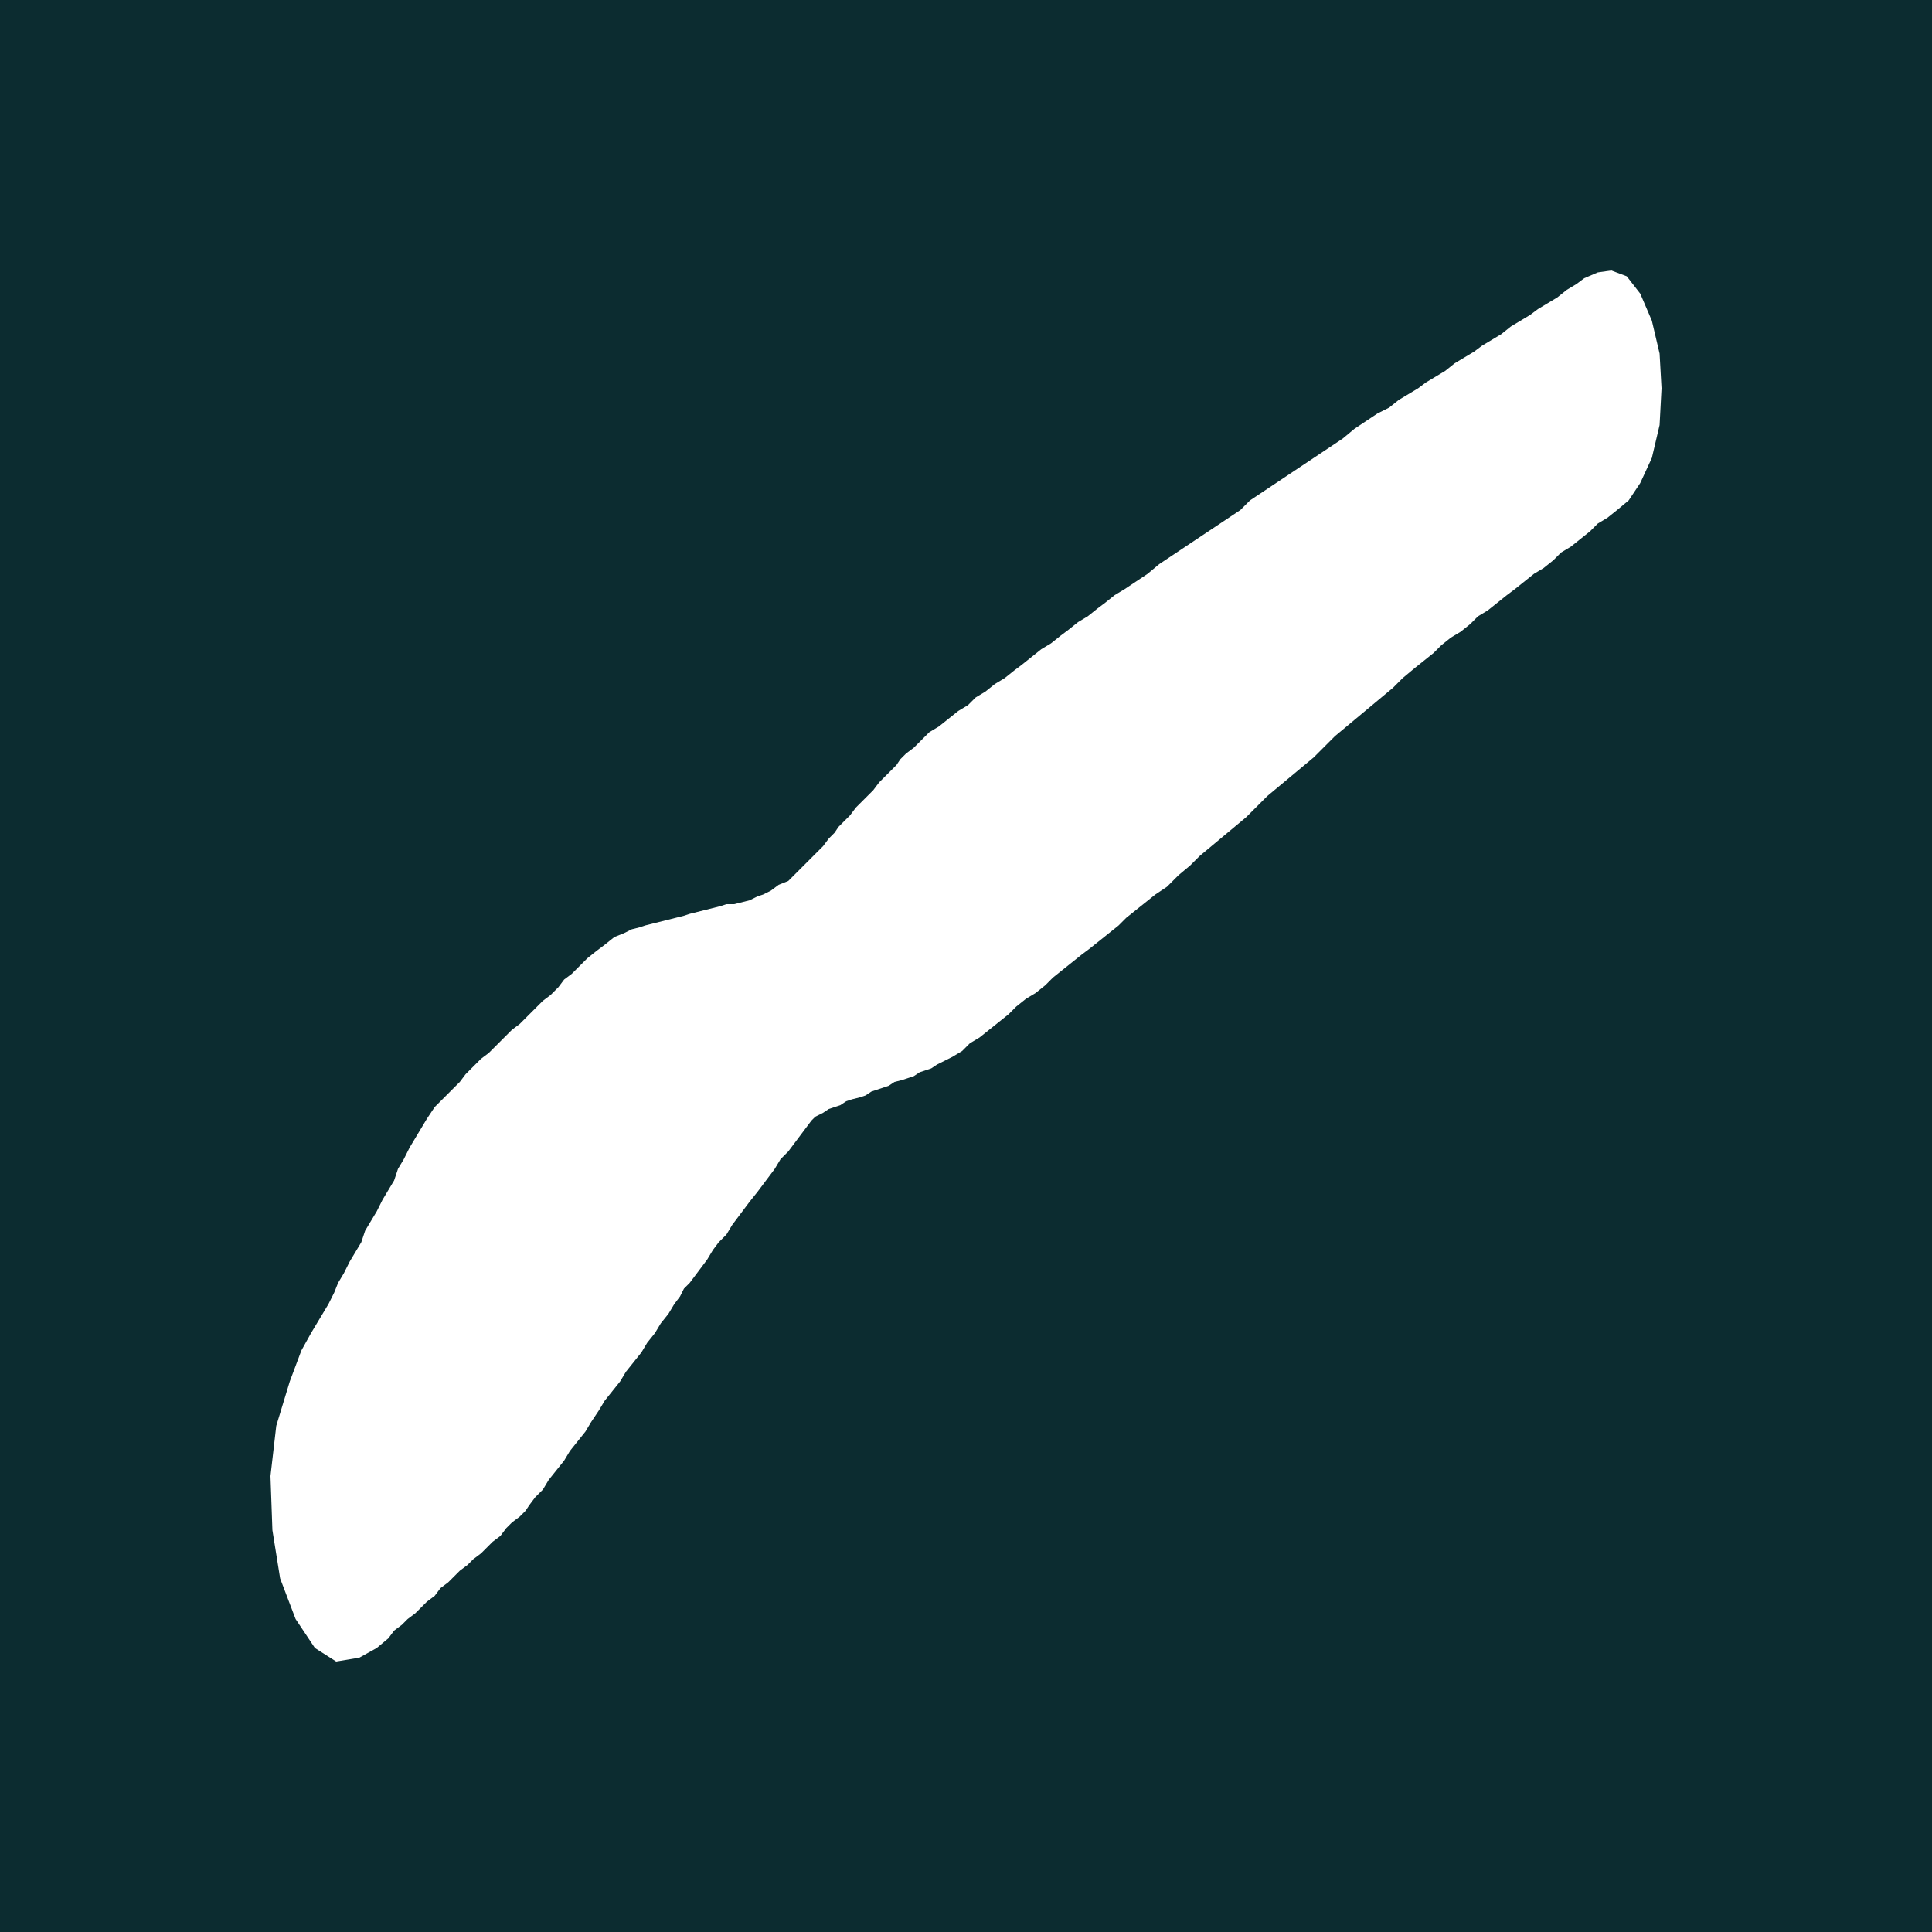
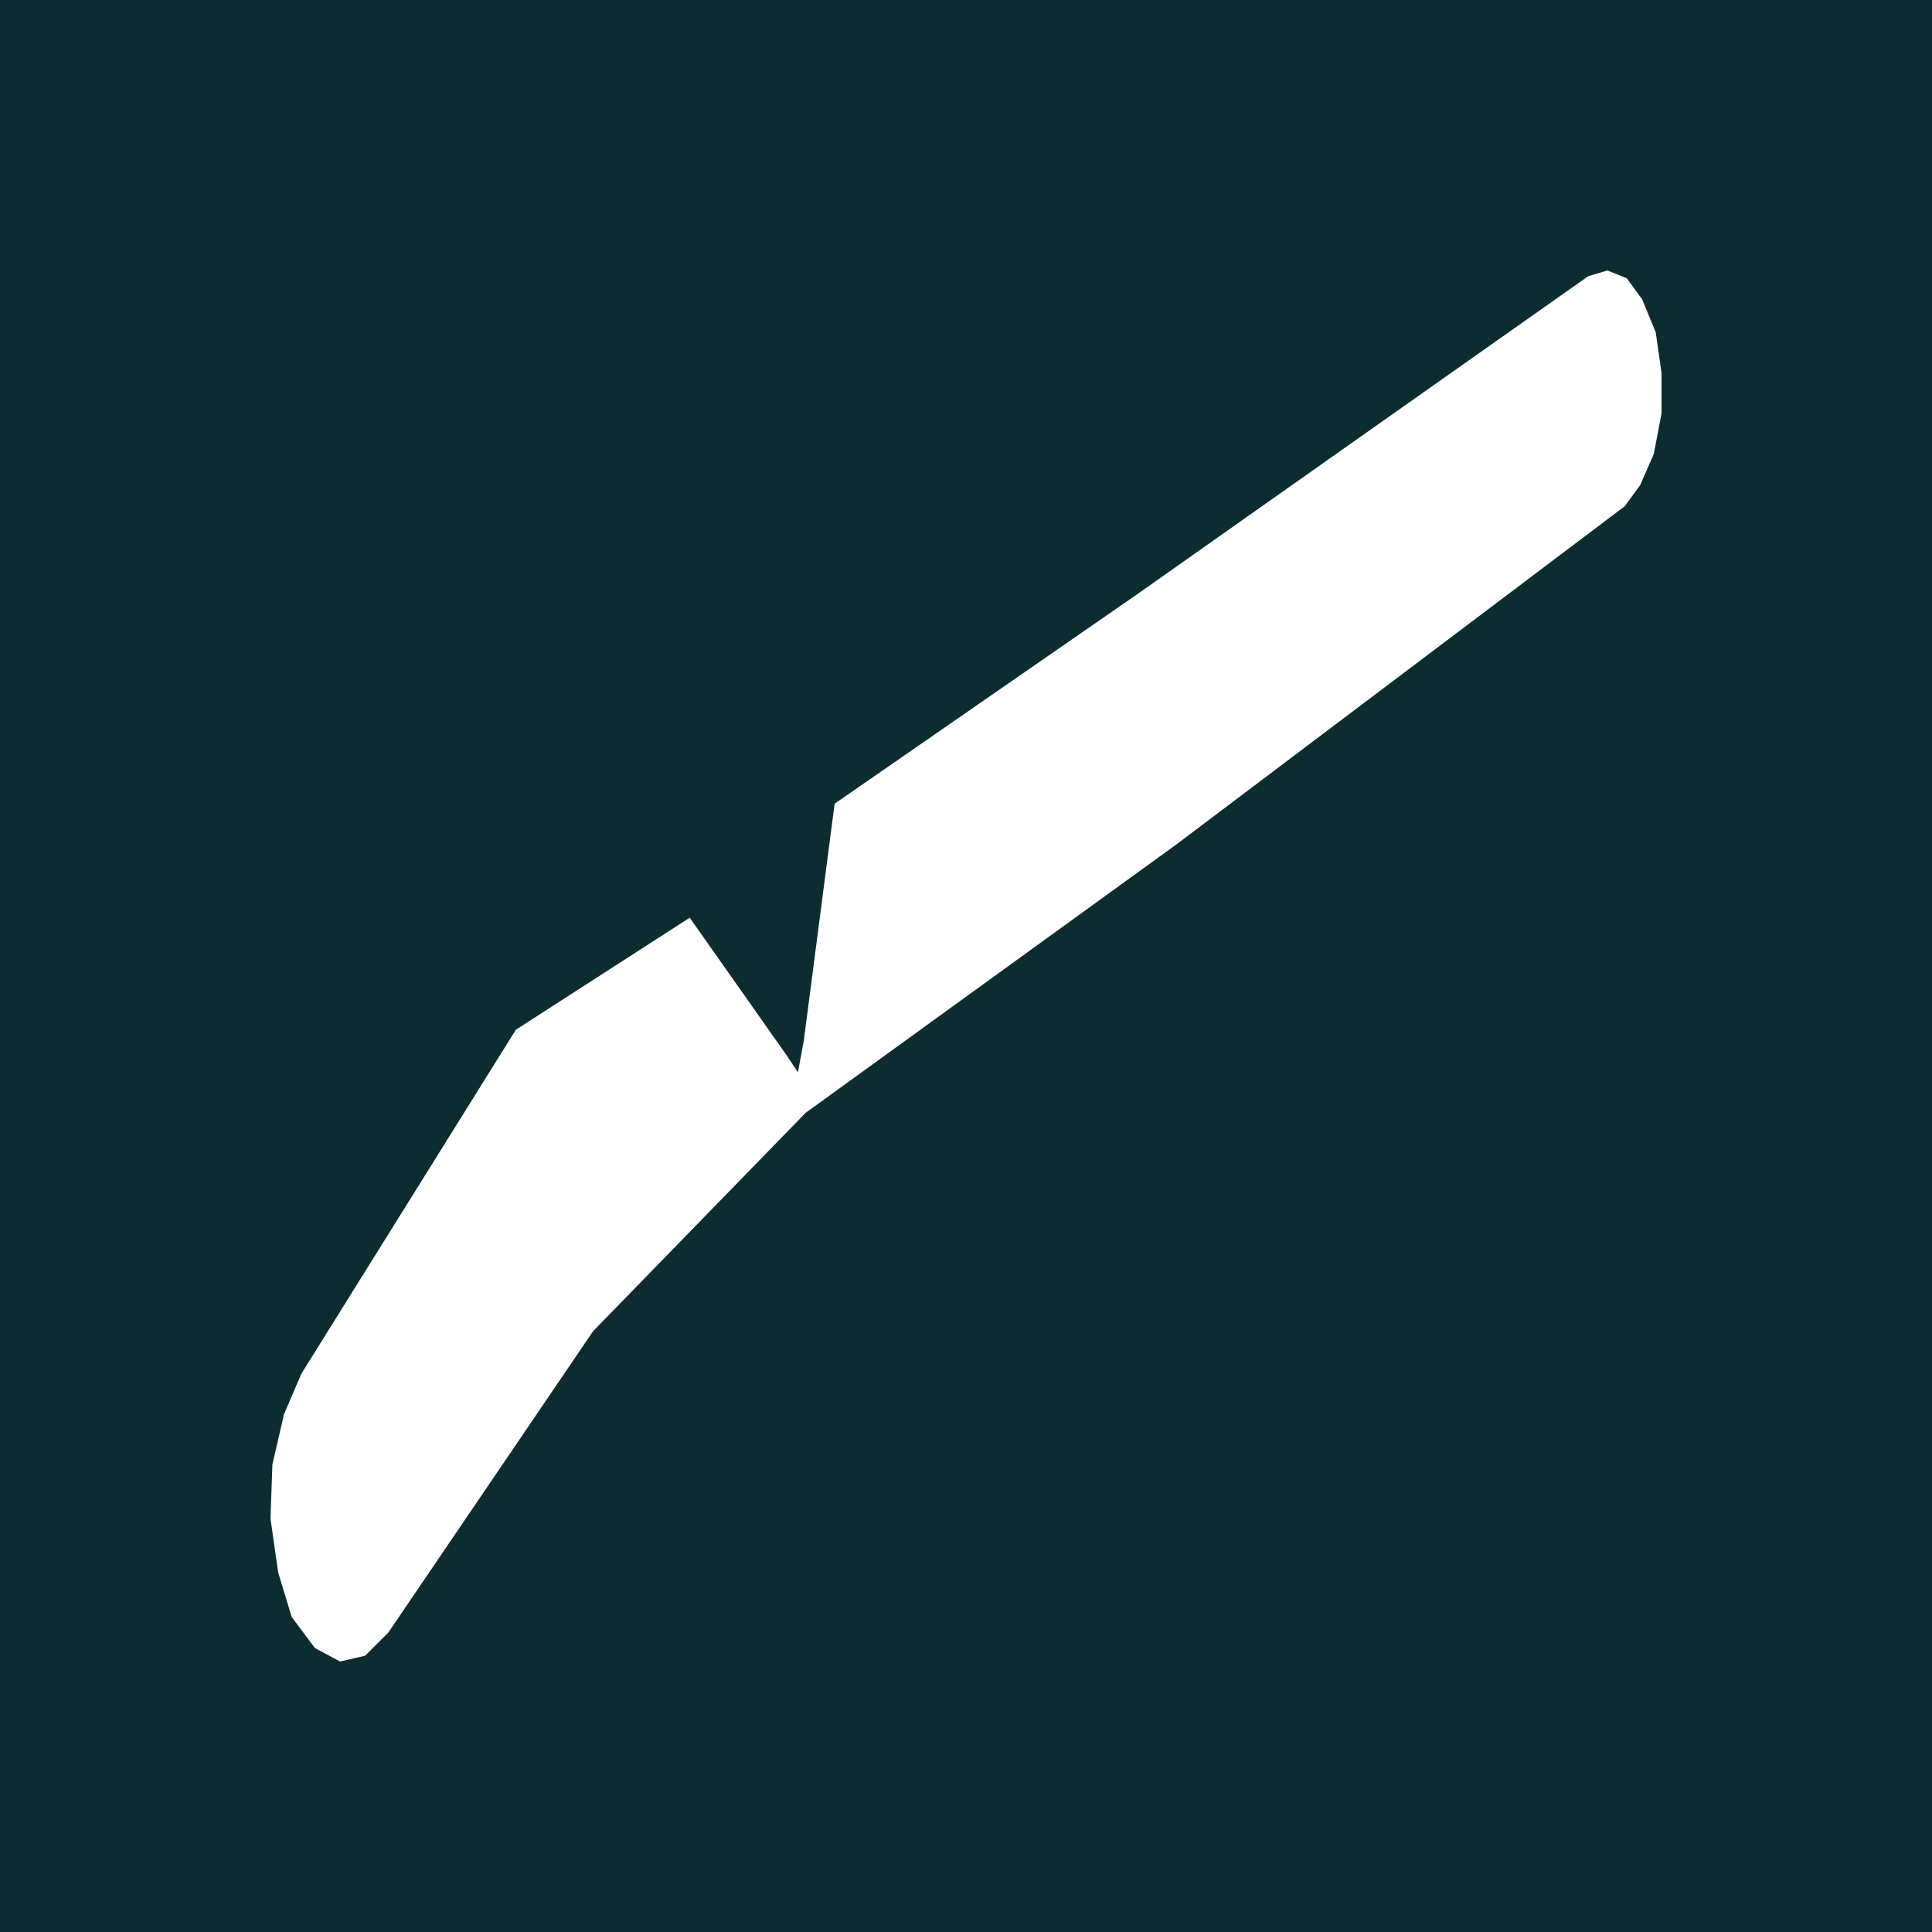
<svg xmlns="http://www.w3.org/2000/svg" viewBox="0 0 1000 1000" width="1000" height="1000">
  <rect width="1000" height="1000" fill="#0C2C30" />
-   <path fill="#FFFFFF" d="M 156.0 699.0 L 161.0 690.0 L 164.0 685.0 L 167.0 680.0 L 170.0 675.0 L 173.0 669.0 L 175.0 664.0 L 178.0 659.0 L 181.0 653.0 L 184.0 648.0 L 187.0 643.0 L 189.0 637.0 L 192.0 632.0 L 195.0 627.0 L 198.0 621.0 L 201.0 616.0 L 204.0 611.0 L 206.0 605.0 L 209.0 600.0 L 212.0 594.0 L 215.0 589.0 L 218.0 584.0 L 221.0 579.0 L 225.0 573.0 L 230.0 568.0 L 234.0 564.0 L 238.0 560.0 L 241.0 556.0 L 245.0 552.0 L 249.0 548.0 L 253.0 545.0 L 257.0 541.0 L 261.0 537.0 L 265.0 533.0 L 269.0 530.0 L 273.0 526.0 L 277.0 522.0 L 281.0 518.0 L 285.0 515.0 L 289.0 511.0 L 292.0 507.0 L 296.0 504.0 L 300.0 500.0 L 304.0 496.0 L 309.0 492.0 L 313.0 489.0 L 318.0 485.0 L 323.0 483.0 L 327.0 481.0 L 331.0 480.0 L 334.0 479.0 L 338.0 478.0 L 342.0 477.0 L 346.0 476.0 L 350.0 475.0 L 354.0 474.0 L 357.0 473.0 L 361.0 472.0 L 365.0 471.0 L 369.0 470.0 L 373.0 469.0 L 376.0 468.0 L 380.0 468.0 L 384.0 467.0 L 388.0 466.0 L 392.0 464.0 L 395.0 463.0 L 399.0 461.0 L 403.0 458.0 L 408.0 456.0 L 411.0 453.0 L 414.0 450.0 L 417.0 447.0 L 420.0 444.0 L 423.0 441.0 L 426.0 438.0 L 429.0 434.0 L 432.0 431.0 L 434.0 428.0 L 437.0 425.0 L 440.0 422.0 L 443.0 418.0 L 446.0 415.0 L 449.0 412.0 L 452.0 409.0 L 455.0 405.0 L 458.0 402.0 L 461.0 399.0 L 464.0 396.0 L 466.0 393.0 L 469.0 390.0 L 473.0 387.0 L 477.0 383.0 L 481.0 379.0 L 486.0 376.0 L 491.0 372.0 L 496.0 368.0 L 501.0 365.0 L 505.0 361.0 L 510.0 358.0 L 515.0 354.0 L 520.0 351.0 L 525.0 347.0 L 529.0 344.0 L 534.0 340.0 L 539.0 336.0 L 544.0 333.0 L 549.0 329.0 L 553.0 326.0 L 558.0 322.0 L 563.0 319.0 L 568.0 315.0 L 572.0 312.0 L 577.0 308.0 L 582.0 305.0 L 588.0 301.0 L 594.0 297.0 L 600.0 292.0 L 606.0 288.0 L 612.0 284.0 L 618.0 280.0 L 624.0 276.0 L 630.0 272.0 L 636.0 268.0 L 642.0 264.0 L 647.0 259.0 L 653.0 255.0 L 659.0 251.0 L 665.0 247.0 L 671.0 243.0 L 677.0 239.0 L 683.0 235.0 L 689.0 231.0 L 695.0 227.0 L 701.0 222.0 L 707.0 218.0 L 713.0 214.0 L 719.0 211.0 L 724.0 207.0 L 729.0 204.0 L 734.0 201.0 L 738.0 198.0 L 743.0 195.0 L 748.0 192.0 L 753.0 188.0 L 758.0 185.0 L 763.0 182.0 L 767.0 179.0 L 772.0 176.0 L 777.0 173.0 L 782.0 169.0 L 787.0 166.0 L 792.0 163.0 L 796.0 160.0 L 801.0 157.0 L 806.0 154.0 L 811.0 150.0 L 816.0 147.0 L 820.0 144.0 L 827.0 141.0 L 834.0 140.0 L 842.0 143.0 L 849.0 152.0 L 855.0 166.0 L 859.0 183.0 L 860.0 201.0 L 859.0 220.0 L 855.0 237.0 L 849.0 250.0 L 843.0 259.0 L 837.0 264.0 L 832.0 268.0 L 827.0 271.0 L 823.0 275.0 L 818.0 279.0 L 813.0 283.0 L 808.0 286.0 L 804.0 290.0 L 799.0 294.0 L 794.0 297.0 L 789.0 301.0 L 784.0 305.0 L 780.0 308.0 L 775.0 312.0 L 770.0 316.0 L 765.0 319.0 L 761.0 323.0 L 756.0 327.0 L 751.0 330.0 L 746.0 334.0 L 742.0 338.0 L 737.0 342.0 L 732.0 346.0 L 726.0 351.0 L 721.0 356.0 L 715.0 361.0 L 709.0 366.0 L 703.0 371.0 L 697.0 376.0 L 691.0 381.0 L 686.0 386.0 L 680.0 392.0 L 674.0 397.0 L 668.0 402.0 L 662.0 407.0 L 656.0 412.0 L 651.0 417.0 L 645.0 423.0 L 639.0 428.0 L 633.0 433.0 L 627.0 438.0 L 621.0 443.0 L 616.0 448.0 L 610.0 453.0 L 604.0 459.0 L 598.0 463.0 L 593.0 467.0 L 588.0 471.0 L 583.0 475.0 L 579.0 479.0 L 574.0 483.0 L 569.0 487.0 L 564.0 491.0 L 560.0 494.0 L 555.0 498.0 L 550.0 502.0 L 545.0 506.0 L 541.0 510.0 L 536.0 514.0 L 531.0 517.0 L 526.0 521.0 L 522.0 525.0 L 517.0 529.0 L 512.0 533.0 L 507.0 537.0 L 502.0 540.0 L 498.0 544.0 L 493.0 547.0 L 489.0 549.0 L 485.0 551.0 L 482.0 553.0 L 479.0 554.0 L 476.0 555.0 L 473.0 557.0 L 470.0 558.0 L 467.0 559.0 L 463.0 560.0 L 460.0 562.0 L 457.0 563.0 L 454.0 564.0 L 451.0 565.0 L 448.0 567.0 L 445.0 568.0 L 441.0 569.0 L 438.0 570.0 L 435.0 572.0 L 432.0 573.0 L 429.0 574.0 L 426.0 576.0 L 424.0 577.0 L 422.0 578.0 L 420.0 580.0 L 417.0 584.0 L 414.0 588.0 L 411.0 592.0 L 408.0 596.0 L 404.0 600.0 L 401.0 605.0 L 398.0 609.0 L 395.0 613.0 L 392.0 617.0 L 388.0 622.0 L 385.0 626.0 L 382.0 630.0 L 379.0 634.0 L 376.0 639.0 L 372.0 643.0 L 369.0 647.0 L 366.0 652.0 L 363.0 656.0 L 360.0 660.0 L 357.0 664.0 L 354.0 667.0 L 352.0 671.0 L 349.0 675.0 L 346.0 680.0 L 342.0 685.0 L 339.0 690.0 L 335.0 695.0 L 332.0 700.0 L 328.0 705.0 L 324.0 710.0 L 321.0 715.0 L 317.0 720.0 L 313.0 725.0 L 310.0 730.0 L 306.0 736.0 L 303.0 741.0 L 299.0 746.0 L 295.0 751.0 L 292.0 756.0 L 288.0 761.0 L 284.0 766.0 L 281.0 771.0 L 277.0 775.0 L 274.0 779.0 L 272.0 782.0 L 269.0 785.0 L 265.0 788.0 L 262.0 791.0 L 259.0 795.0 L 255.0 798.0 L 252.0 801.0 L 249.0 804.0 L 245.0 807.0 L 242.0 810.0 L 238.0 813.0 L 235.0 816.0 L 232.0 819.0 L 228.0 822.0 L 225.0 826.0 L 221.0 829.0 L 218.0 832.0 L 215.0 835.0 L 211.0 838.0 L 208.0 841.0 L 204.0 844.0 L 201.0 848.0 L 195.0 853.0 L 186.0 858.0 L 174.0 860.0 L 163.0 853.0 L 153.0 838.0 L 145.0 817.0 L 141.0 792.0 L 140.0 764.0 L 143.0 738.0 L 150.0 715.0 Z" />
+   <path fill="#FFFFFF" fill-rule="evenodd" d="M 156.0 711.0 L 267.0 533.0 L 357.0 475.0 L 407.0 546.0 L 413.0 555.0 L 416.0 539.0 L 432.0 416.0 L 588.0 308.0 L 822.0 143.0 L 832.0 140.0 L 842.0 144.0 L 850.0 155.0 L 857.0 172.0 L 860.0 193.0 L 860.0 214.0 L 856.0 235.0 L 849.0 251.0 L 841.0 262.0 L 609.0 437.0 L 417.0 576.0 L 307.0 689.0 L 201.0 845.0 L 189.0 857.0 L 176.0 860.0 L 163.0 853.0 L 151.0 837.0 L 144.0 814.0 L 140.0 786.0 L 141.0 758.0 L 147.0 732.0 Z" />
</svg>
